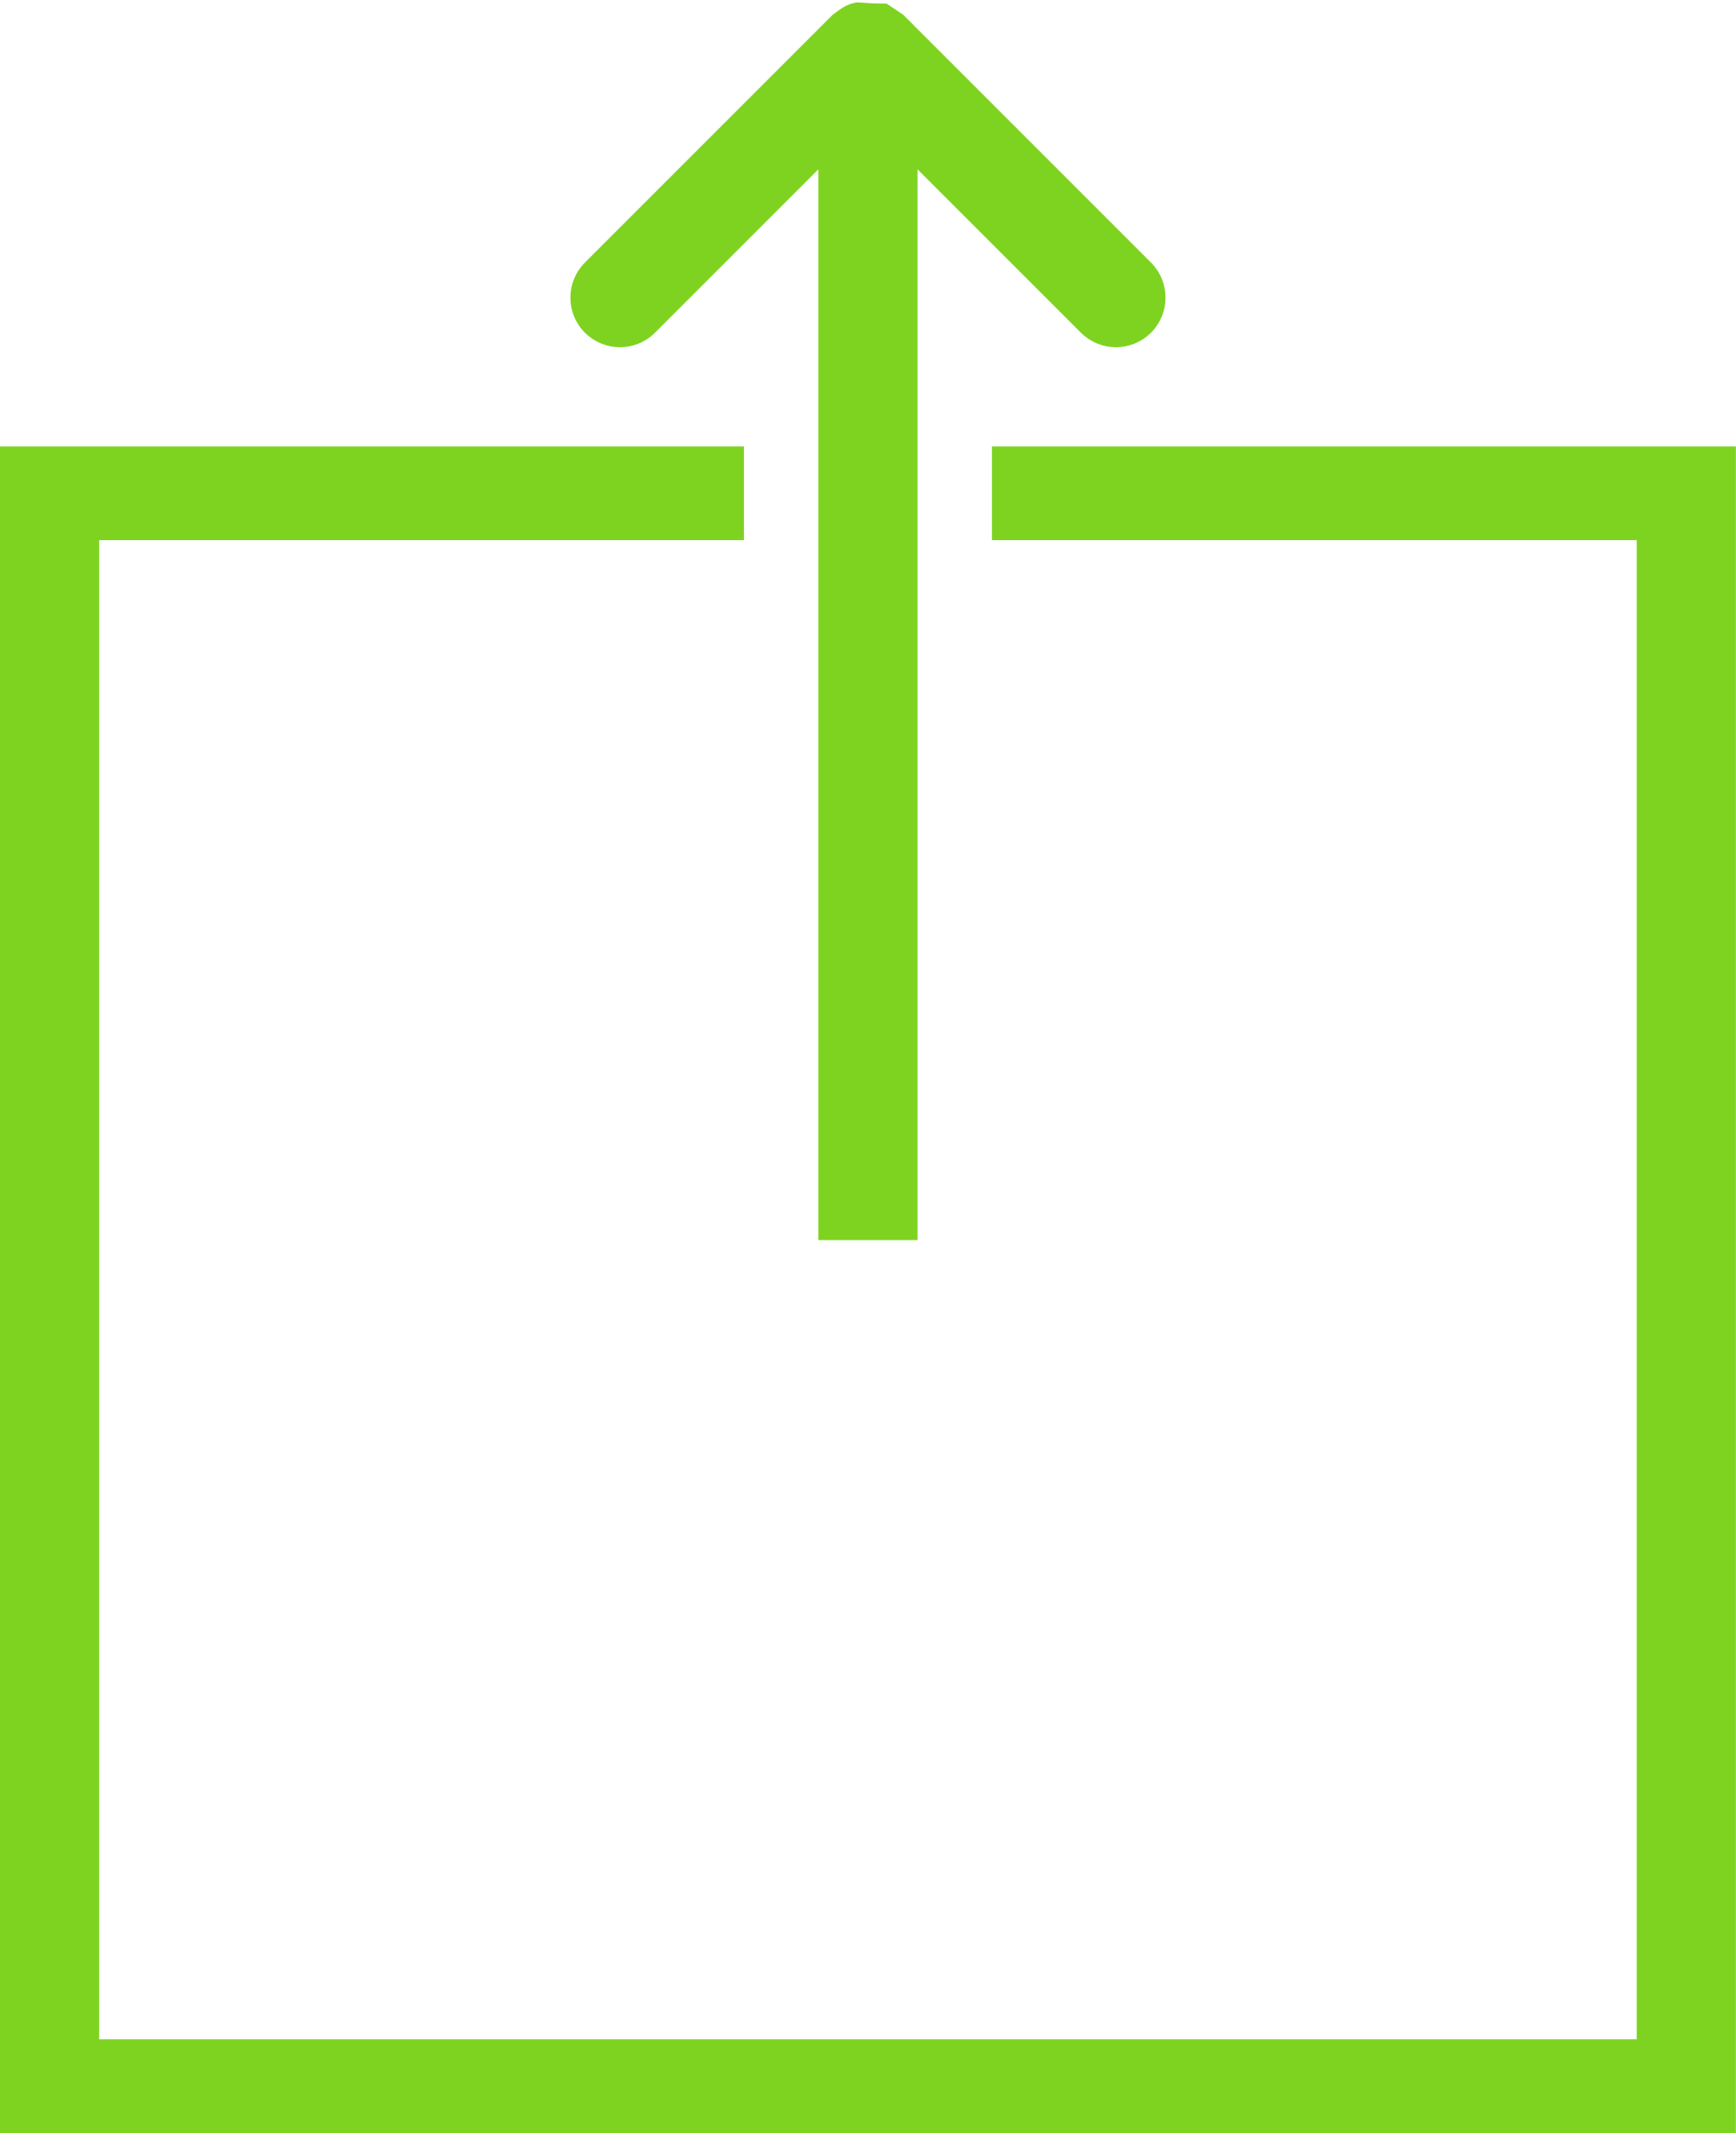
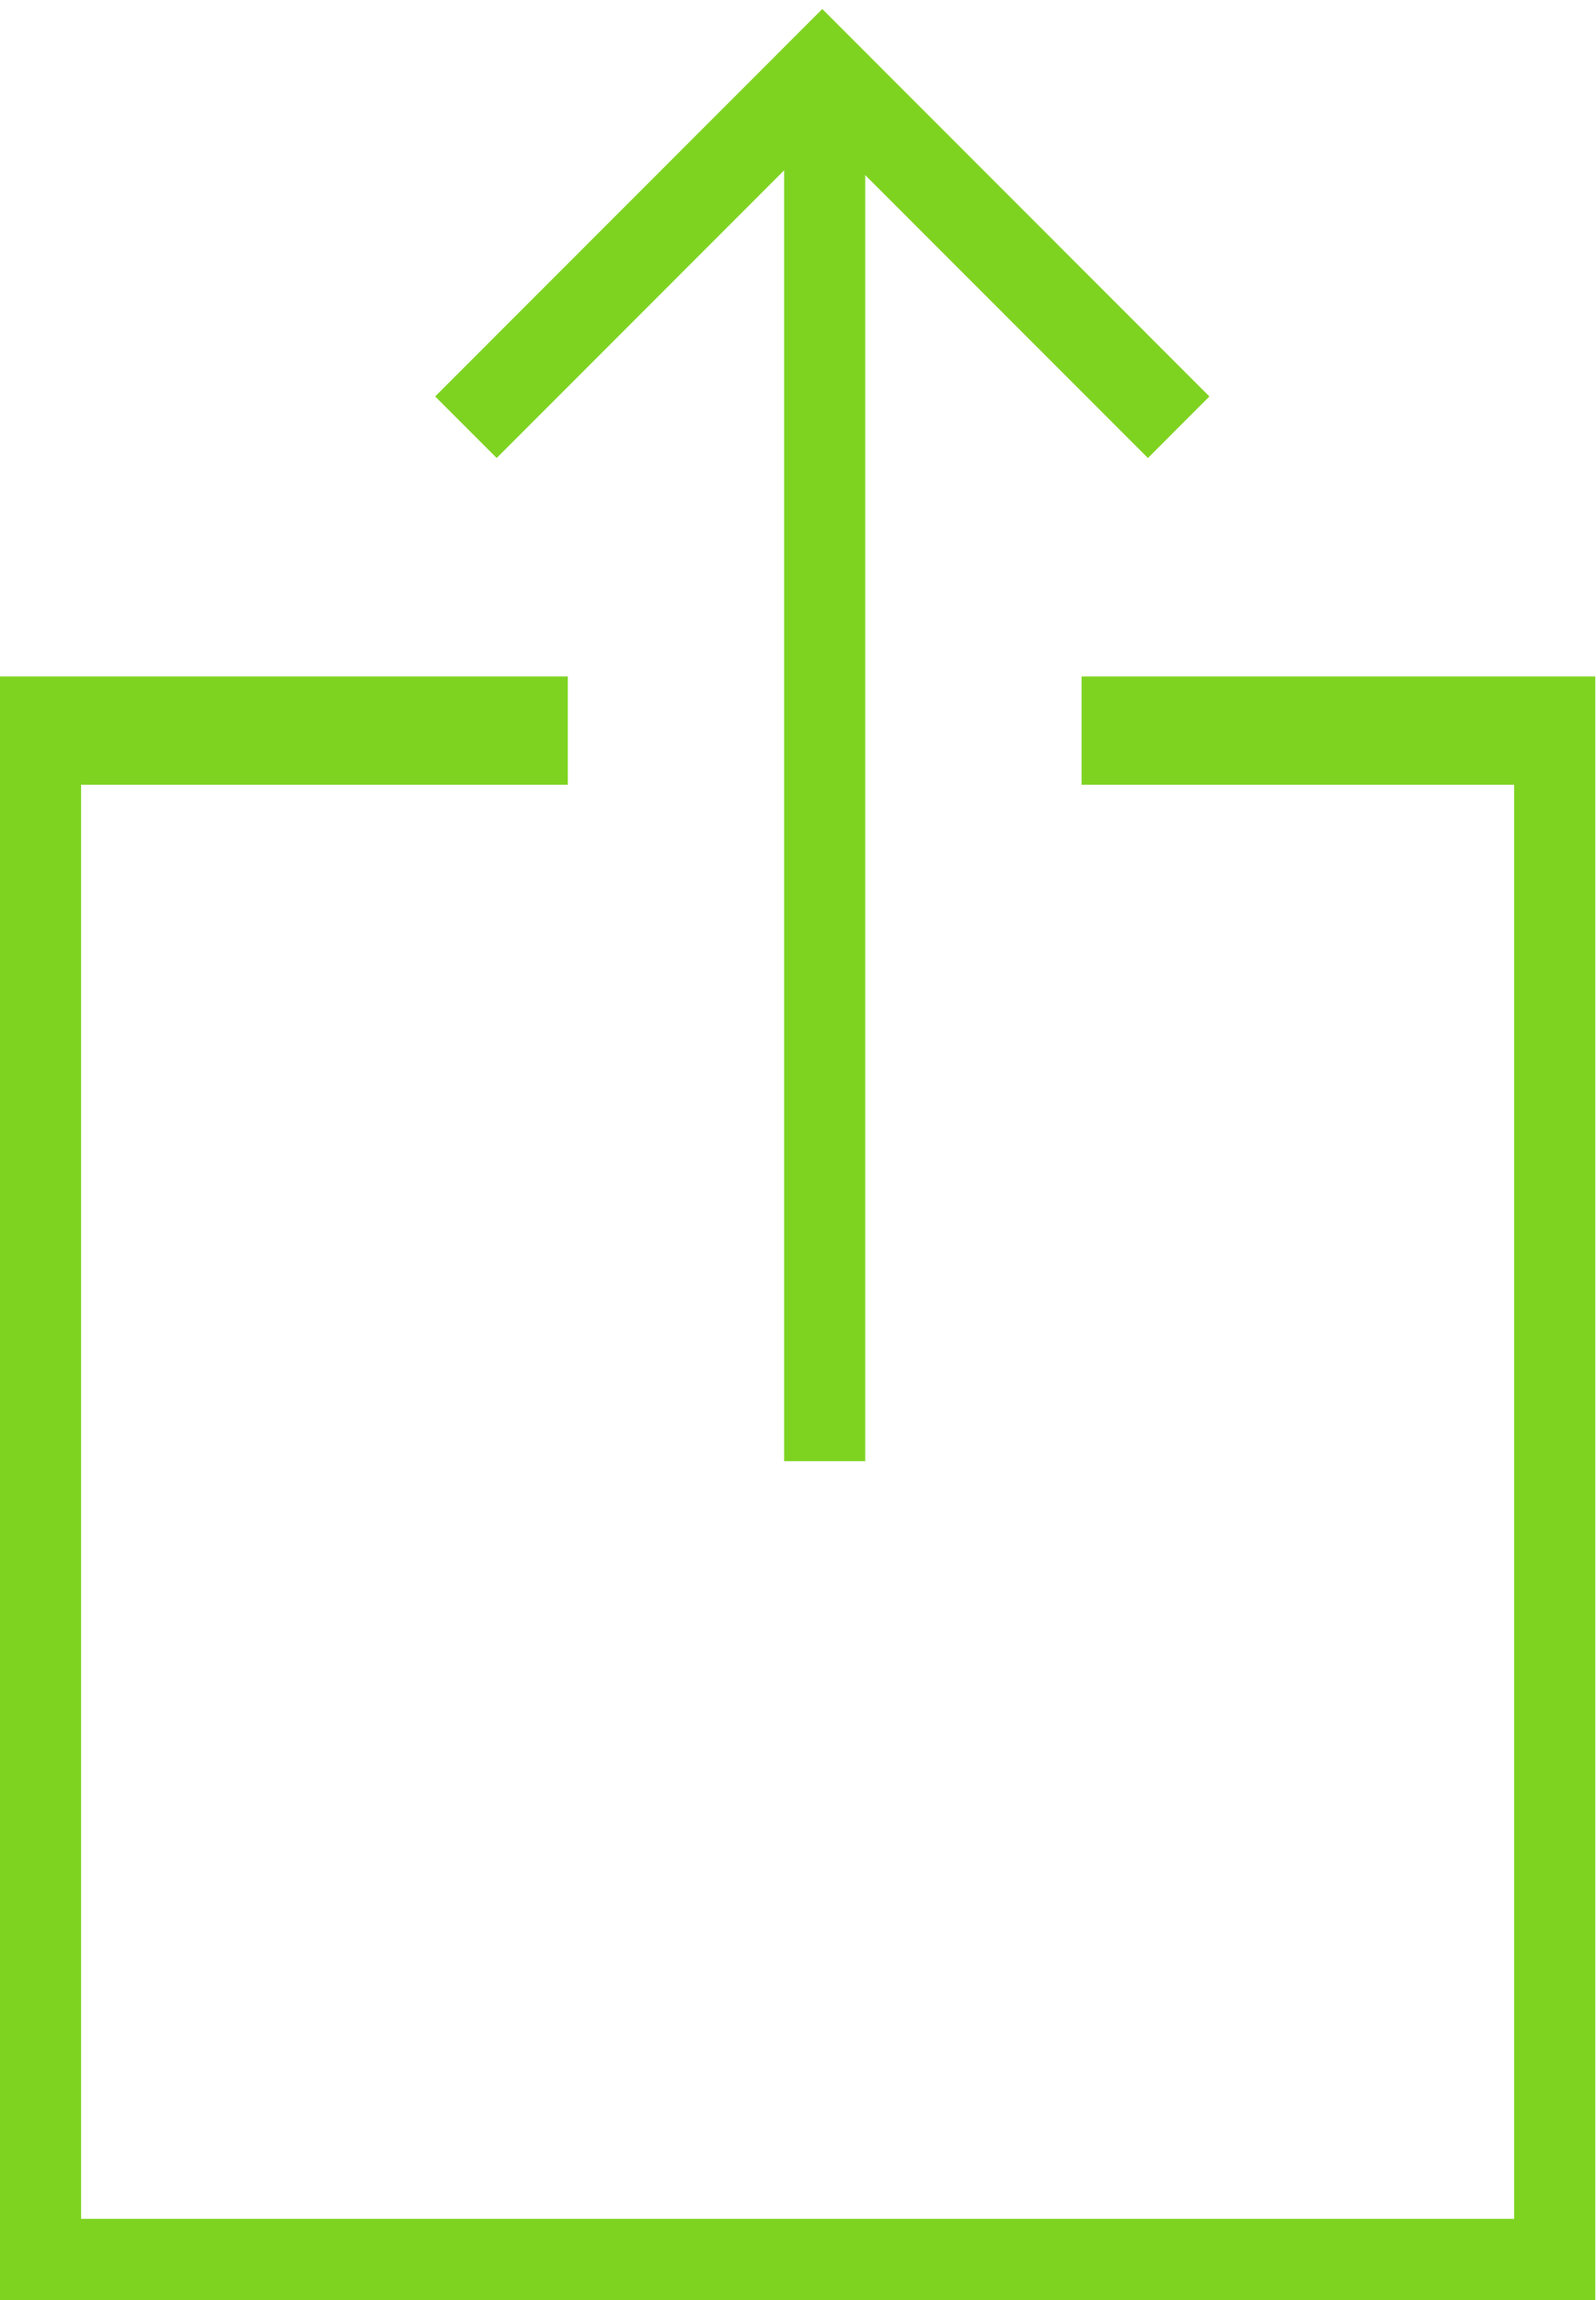
- <svg xmlns="http://www.w3.org/2000/svg" width="70px" height="86px" viewBox="0 0 70 86" version="1.1">
-   <defs />
+ <svg xmlns="http://www.w3.org/2000/svg" width="77px" height="111px" viewBox="0 0 77 111" version="1.1">
  <g id="Page-1" stroke="none" stroke-width="1" fill="none" fill-rule="evenodd">
-     <g id="noun_553566_cc" fill="#7ED321">
+     <g id="noun_52436_cc" fill="#7ED321">
      <g id="Group">
-         <path d="M70,18 L70,86 L0,86 L0,18 L30,18 L30,21.778 L4,21.778 L4,82.222 L66,82.222 L66,21.778 L40,21.778 L40,18 L70,18 L70,18 Z M34.574,0.096 C34.151,0.147 33.929,0.342 33.586,0.586 L23.586,10.586 C22.805,11.367 22.805,12.633 23.586,13.414 C24.367,14.195 25.633,14.195 26.414,13.414 L33,6.828 L33,50 L37,50 L37,6.828 L43.586,13.414 C44.367,14.195 45.633,14.195 46.414,13.414 C47.195,12.633 47.195,11.367 46.414,10.586 L36.414,0.586 L35.753,0.146 C34.988,0.132 35.381,0.148 34.574,0.096 L34.574,0.096 Z" id="Shape" />
+         <g transform="translate(20.88136, 0)">
+           <polygon id="Shape" points="34.525 22.105 18.808 6.378 3.092 22.105 0.121 19.134 18.808 0.435 37.494 19.134" />
+           <rect id="Rectangle-path" x="16.966" y="3.918" width="3.915" height="66.6" />
+         </g>
+         <polygon id="Shape" points="77 111 0 111 0 32.647 27.407 32.647 27.407 37.871 3.915 37.871 3.915 107.082 73.085 107.082 73.085 37.871 52.203 37.871 52.203 32.647 77 32.647" />
      </g>
    </g>
  </g>
</svg>
